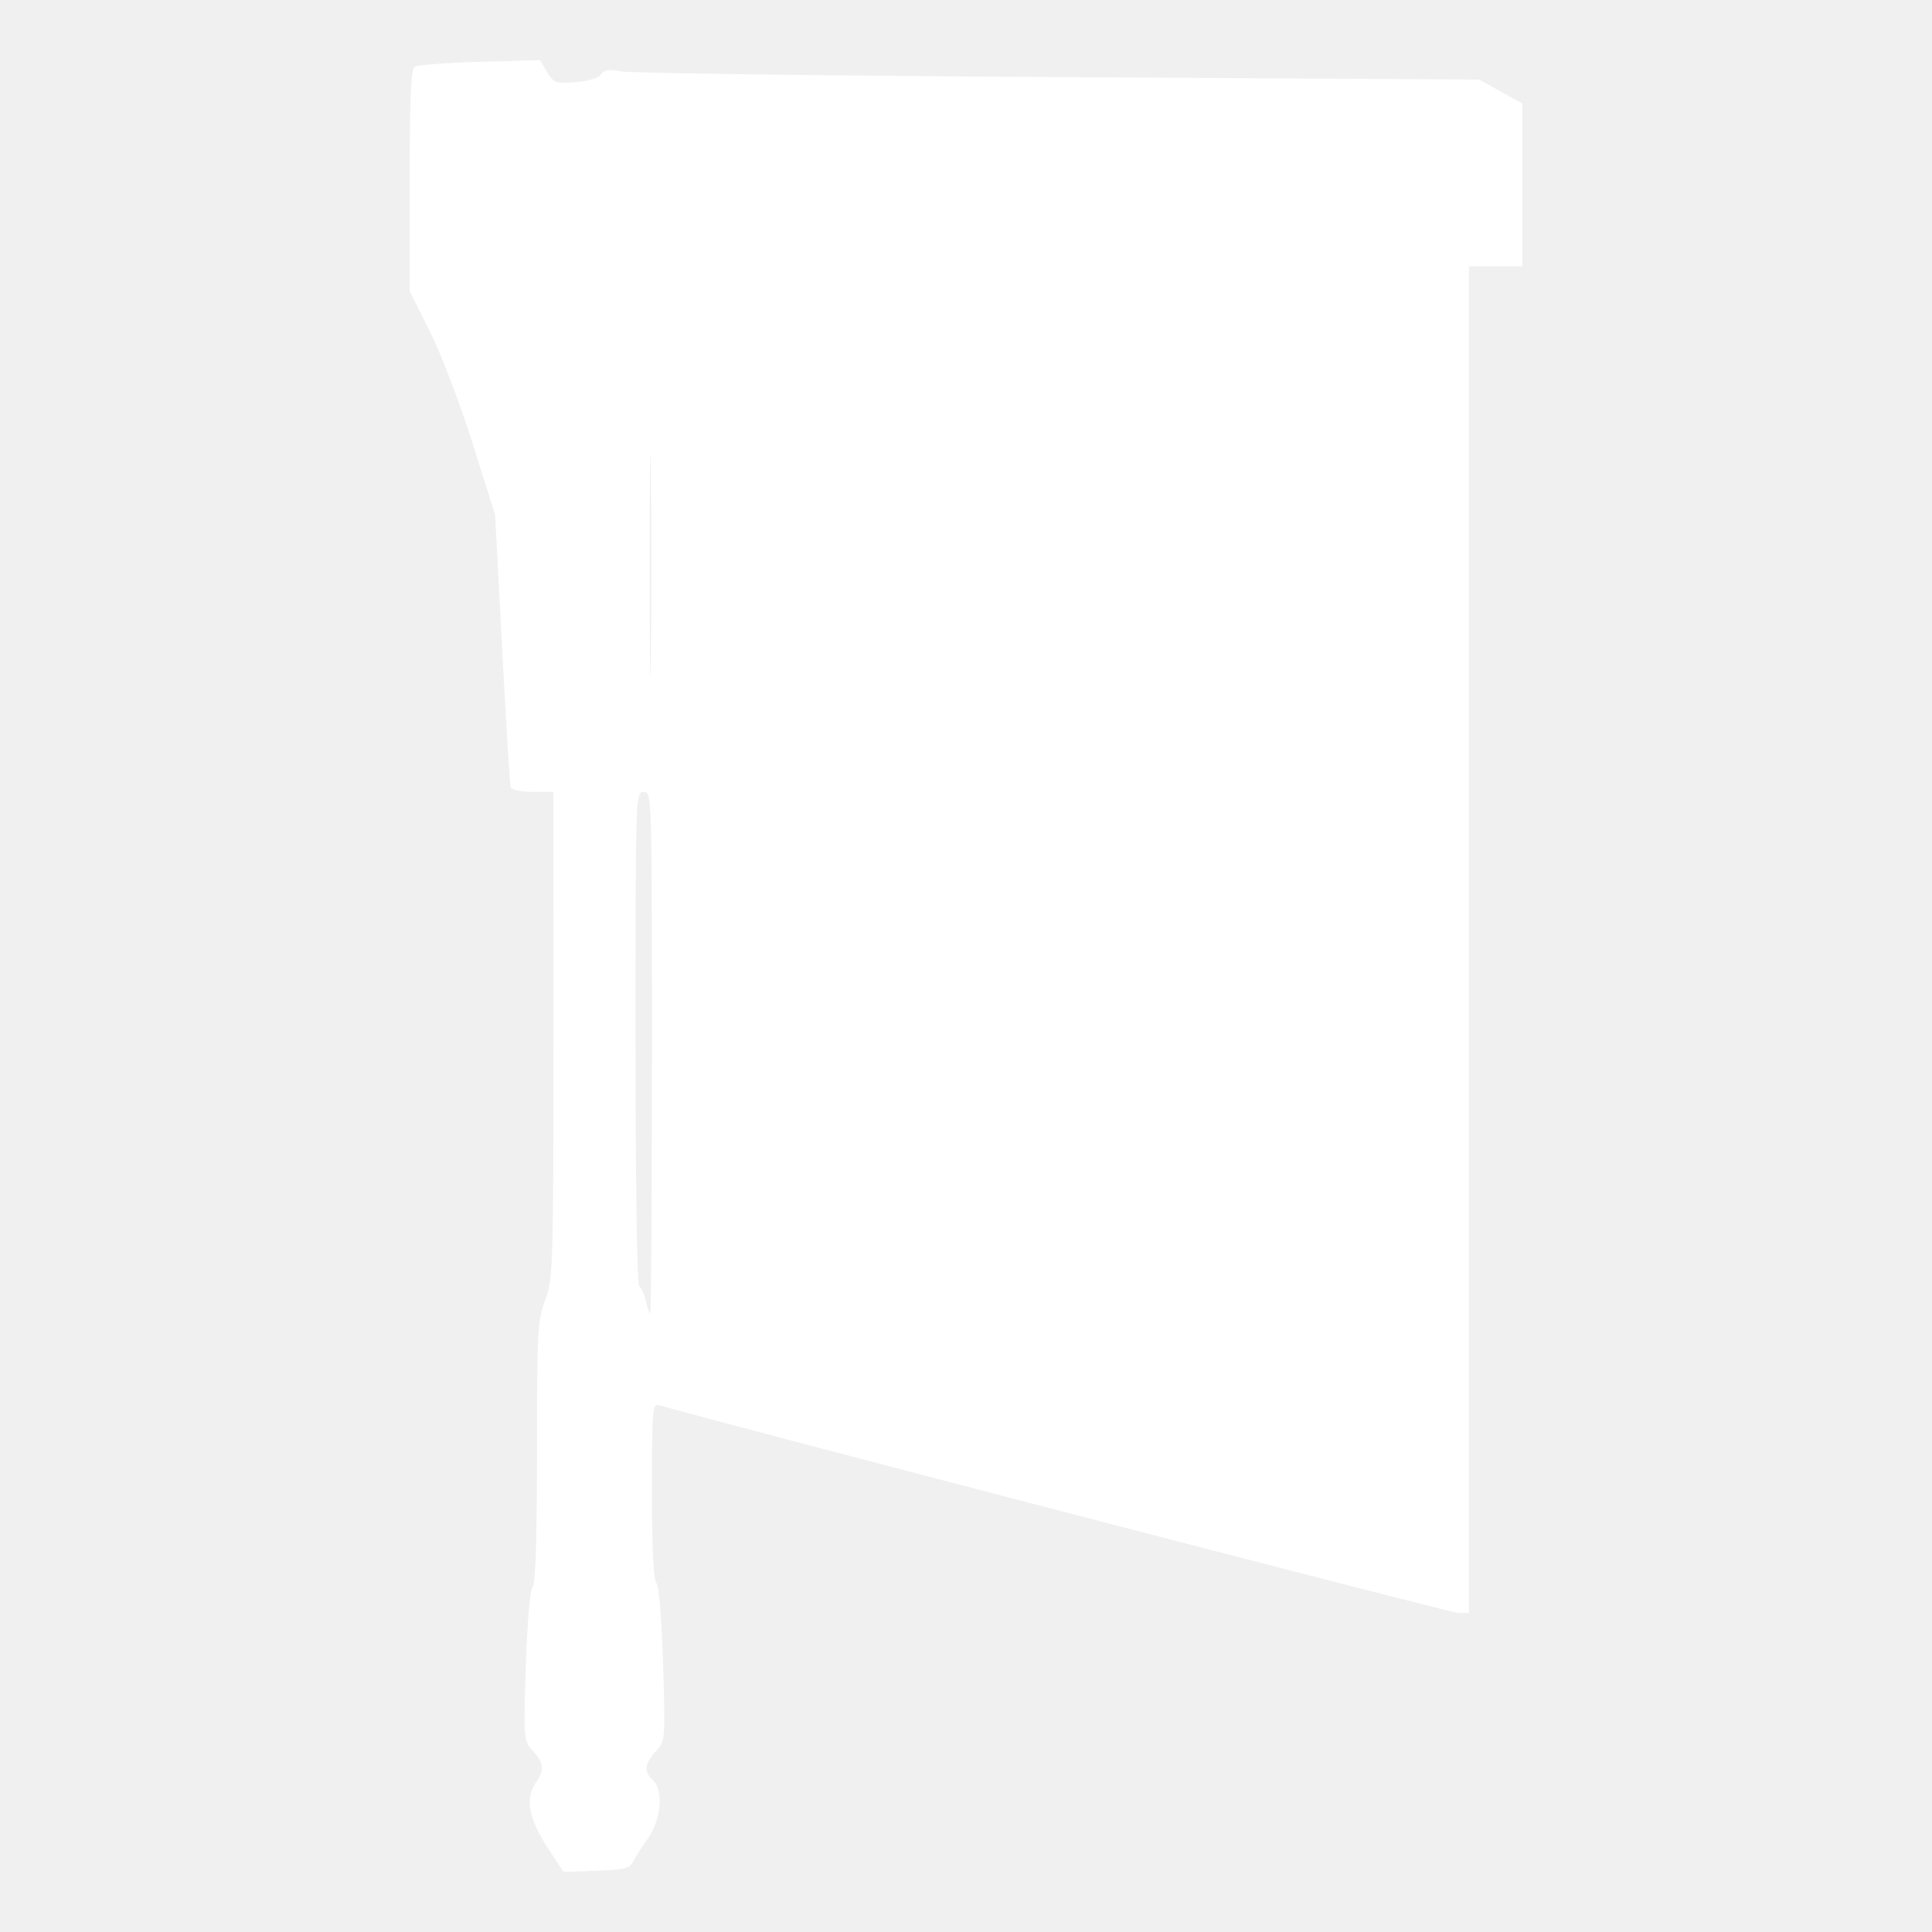
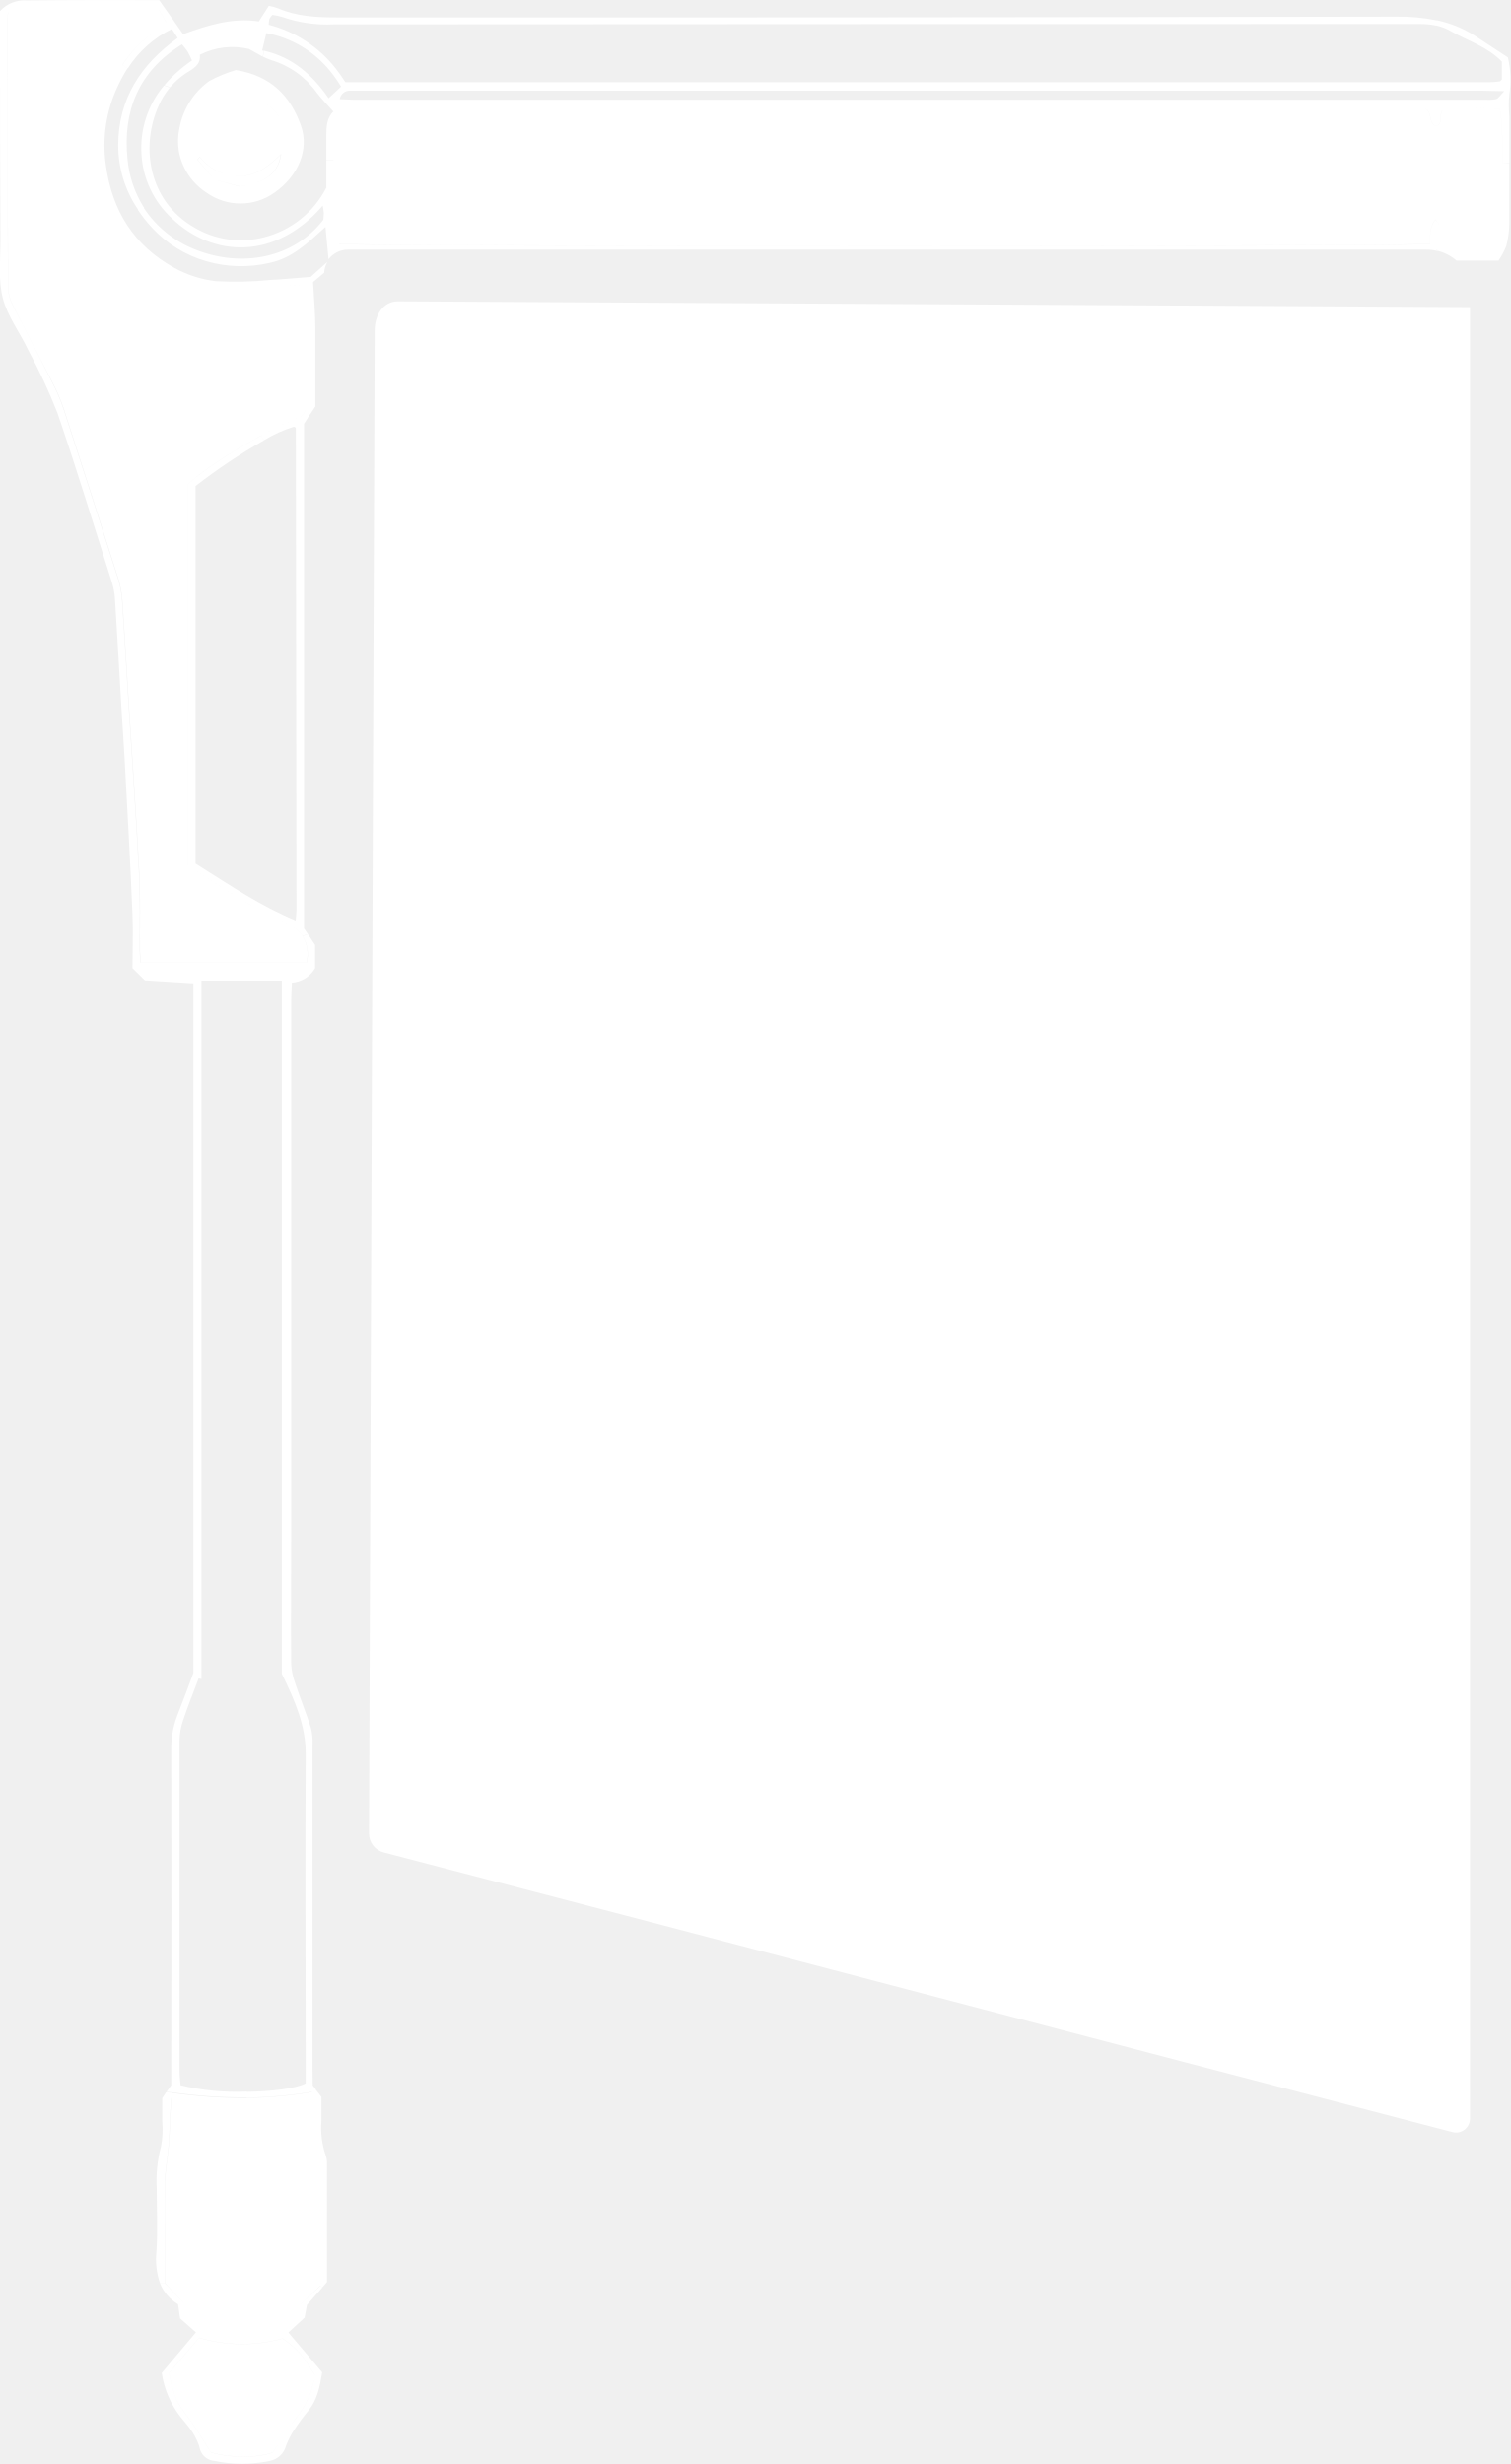
- <svg xmlns="http://www.w3.org/2000/svg" version="1.1" id="Layer_1" width="256" height="256" viewBox="0 0 256 256">
-   <style type="text/css">
- 	.st0{fill:#FFFFFF;}
+ <svg xmlns="http://www.w3.org/2000/svg" viewBox="0 0 260.66 425.21">
+   <defs>
+     <style>
+ .a{fill:#fff;}
+ .st0 {fill:#fff;}
</style>
-   <g id="g1384" transform="matrix(1.7,0,0,1.7,-150.8,-150.7545)">
-     <path class="st0" d="m 131.432,232.76 c -1.523,-2.313 -1.819,-3.905 -0.955,-5.139 0.7,-1 0.635,-1.518 -0.327,-2.575 -0.618,-0.679 -0.64,-0.992 -0.458,-6.525 0.112,-3.397 0.332,-5.953 0.53,-6.15 0.224,-0.224 0.339,-3.784 0.339,-10.511 0,-9.397 0.049,-10.301 0.64,-11.856 0.614,-1.615 0.64,-2.46 0.64,-20.643 L 131.84,150.4 h -1.61 c -1.013,0 -1.653,-0.148 -1.725,-0.4 -0.064,-0.22 -0.361,-5.08 -0.662,-10.8 l -0.546,-10.4 -1.768,-5.6 c -0.972,-3.08 -2.47,-7.001 -3.328,-8.714 L 120.64,111.372 v -8.627 c 0,-6.501 0.097,-8.687 0.395,-8.871 0.217,-0.134 2.503,-0.304 5.079,-0.377 l 4.684,-0.133 0.542,0.918 c 0.503,0.853 0.66,0.91 2.192,0.803 0.993,-0.07 1.791,-0.309 2.005,-0.601 0.273,-0.373 0.645,-0.428 1.609,-0.237 0.69,0.137 16.014,0.335 34.054,0.441 l 32.8,0.193 1.68,0.931 1.68,0.931 v 6.349 6.349 h -2.08 -2.08 v 52.48 52.48 h -0.811 c -0.587,0 -57.884,-14.895 -62.309,-16.198 -0.521,-0.153 -0.56,0.311 -0.56,6.673 0,4.417 0.121,6.958 0.341,7.179 0.203,0.203 0.418,2.765 0.529,6.311 0.179,5.667 0.156,6.005 -0.454,6.683 -0.991,1.102 -1.084,1.709 -0.362,2.363 0.876,0.793 0.672,3.124 -0.404,4.623 -0.424,0.591 -0.919,1.365 -1.099,1.721 -0.281,0.554 -0.694,0.66 -2.884,0.738 l -2.555,0.092 z m 8.088,-62.04 c 0,-20.107 -0.007,-20.32 -0.64,-20.32 -0.633,0 -0.64,0.213 -0.64,19.181 0,11.376 0.12,19.255 0.295,19.364 0.162,0.1 0.39,0.613 0.505,1.139 0.116,0.526 0.271,0.956 0.345,0.956 0.074,0 0.135,-9.144 0.135,-20.32 z m -0.08,-45.018 c -0.051,-3.928 -0.093,-0.806 -0.093,6.938 -8e-5,7.744 0.042,10.958 0.093,7.142 0.051,-3.816 0.051,-10.152 1.3e-4,-14.08 z" />
-   </g>
+   </defs>
+   <path class="st0" d="M253.66,53V365.6a2.41,2.41,0,0,1-3,2.34c-61-15.86-123.57-32.45-184.45-48.27a3.37,3.37,0,0,1-2.53-3.29L64.66,57c0-2.58,1.42-5,4-5Z" />
+   <path class="a" d="M260.2,9.9a16.76,16.76,0,0,1,.25,6.38,19.79,19.79,0,0,0,0,3.77q0,4.08,0,8.17h-1.16c0-4.4-.16-8.3-.5-9.39-3.2-.42-8.23-.3-9.91.23-.6.82.2,2.11-1,2.72-1.46-.43-.65-2.21-1.87-3H59.73L58.1,20.26a33.25,33.25,0,0,0-.57,7.42H56.31c0-1.45,0-2.91,0-4.37s.1-3,1.21-4.07c-1-1.14-2-2.12-2.86-3.25a14.85,14.85,0,0,0-7.85-5.61,9.14,9.14,0,0,1-1.48-.63l.23-1c4.93,1.14,8.32,4.13,11.14,8.2l2.16-2A23.36,23.36,0,0,0,57,12.3l1-.39c.56.72,1.09,1.48,1.6,2.28H257a17.16,17.16,0,0,0,1.76-.14c.08,0,.14-.08.21-.14l.19-.18v-3.1c-2.55-2.62-5.87-3.58-8.79-5.24a8.73,8.73,0,0,0-2.56-1l.17-.89a19.56,19.56,0,0,1,6.51,2.66C256.46,7.44,258.41,8.74,260.2,9.9Zm-2,7.19c.37-.12.63-.59,1.38-1.36-1.64,0-2.69-.08-3.75-.08H60.55a1.74,1.74,0,0,0-1.92,1.46c.8,0,1.54.1,2.28.1l195.57,0A6.35,6.35,0,0,0,258.23,17.09Zm1.08,11.13c0,6.11-.31,13.18-.82,14.91a32,32,0,0,1-10.44,0l0,.14a7.9,7.9,0,0,1,3.32,1.7h7.24a12.67,12.67,0,0,0,1.34-2.51,15.26,15.26,0,0,0,.52-3.74c0-3.51,0-7,0-10.55ZM248.9,19.06c-.6.82.2,2.11-1,2.72-1.46-.43-.65-2.21-1.87-3H59.73L58.1,20.26a33.25,33.25,0,0,0-.57,7.42,102.17,102.17,0,0,0,1,14.38c3.45.49,186.4.5,188.21,0,.07-1.36-.14-2.8.94-4.17,1.9,1.85-.23,3.56.16,5.19l.2.06a32,32,0,0,0,10.44,0c.51-1.73.82-8.8.82-14.91,0-4.4-.16-8.3-.5-9.39C255.61,18.41,250.58,18.53,248.9,19.06Zm-1.05,24.06c-.39-1.63,1.74-3.34-.16-5.19-1.08,1.37-.87,2.81-.94,4.17-1.81.46-184.76.45-188.21,0a102.17,102.17,0,0,1-1-14.38H56.31c0,1.57,0,3.12,0,4.67a16.61,16.61,0,0,1-10.76,8.56,15.74,15.74,0,0,1-12.15-1.77c-7.7-4.5-9.25-13.77-6-21a13.33,13.33,0,0,1,1.9-3.07l-1-.35a16.71,16.71,0,0,0-3.89,11.84A16.21,16.21,0,0,0,29.68,37.7c7,6.73,17.88,7.27,26-2.21a10.61,10.61,0,0,1,.2,1.28c0,.41-.06.83-.09,1.16-5.12,6.66-14.07,8.3-22,5.17a18.86,18.86,0,0,1-9-7.25l-1,.36a24.87,24.87,0,0,0,2.46,3.11,20.36,20.36,0,0,0,9.35,5.76,21.58,21.58,0,0,0,10.94.28c3.85-.81,6.48-3.35,9.62-6.2.21,2.16.37,3.83.53,5.58a4.21,4.21,0,0,1,3.35-1.66H246.06a7.91,7.91,0,0,1,2,.24l0-.14Zm-7-40.25Q149.46,3.05,58.11,3C54.62,3,51.22,2.83,48,1.44A9.79,9.79,0,0,0,46.39,1L44.66,3.7C40.13,3,35.87,4.34,31.6,5.9,30.29,4,29.07,2.29,27.94.7L27.06,1l1.63,2.85A8.22,8.22,0,0,1,27.46,5a19.38,19.38,0,0,0-6.33,6.21l.91.6A19,19,0,0,1,29.66,5c.37.55.63,1,1,1.55C24.33,11.12,20.43,17,20.4,25a19.63,19.63,0,0,0,3.47,11.24l1-.36A18.84,18.84,0,0,1,22,27.44c-.84-8.31,1.92-15.16,9.41-19.79.41.53.75.89,1,1.31s.43.88.72,1.48a23.27,23.27,0,0,0-4.77,4.27l1,.35a12.55,12.55,0,0,1,2.77-2.45c1.15-.73,2.56-1.4,2.35-3.16a12.41,12.41,0,0,1,8.49-1c.81.42,1.59.92,2.4,1.34l.23-1-.36-.08c.26-1.09.47-2,.72-3A18.5,18.5,0,0,1,57,12.3l1-.39A21.45,21.45,0,0,0,46.37,4.27a5.09,5.09,0,0,1,.11-1A3.83,3.83,0,0,1,47,2.57a10.18,10.18,0,0,1,1.66.34A23.5,23.5,0,0,0,57.56,4.2q93.75-.06,187.5-.06a13,13,0,0,1,2.75.27l.17-.89A33,33,0,0,0,240.8,2.87ZM56.22,372a14.64,14.64,0,0,1-.75-6c0-1.42,0-2.85,0-4.13l-1-1.28-.68.41a14.83,14.83,0,0,1,.45,2.28c.07,1.59,0,3.2,0,4.79a5.73,5.73,0,0,0,.17,2c1,2.35.8,4.79.8,7.22v17.16l.39.3c.27-.32.54-.63.82-.94,0-6.85,0-13.6,0-20.35A3.86,3.86,0,0,0,56.22,372ZM53.61,47.78c-2.71.2-4.88.43-7,.53a60.83,60.83,0,0,1-9.34.21,19.44,19.44,0,0,1-7.17-2.29C23.12,42.4,19.34,36.4,18.26,28.47A23.83,23.83,0,0,1,20.4,14.71,24.41,24.41,0,0,1,22,11.8l-.91-.6c-.56.81-1.07,1.66-1.56,2.52a21.15,21.15,0,0,0-2.89,9.83,25.74,25.74,0,0,0,2.38,12.54,27.59,27.59,0,0,0,4.87,7,24.23,24.23,0,0,0,13,6.89,23.49,23.49,0,0,0,5.8-.06c2.26-.16,4.51-.5,6.77-.71.9-.08,1.82,0,3.13,0a46.11,46.11,0,0,1,.55,4.58c.06,4.89,0,9.78,0,14.67A4.93,4.93,0,0,1,52.66,71l.83.54c.32-.46.62-.93.93-1.4,0-4.49,0-9,0-13.42,0-2.58-.25-5.16-.4-8.05l1.92-1.61a4.2,4.2,0,0,1,.55-1.86Zm1.63,346.67.39.3-2.66,3-.41,2.2-2.79,2.57,5.83,6.87c-.42,2.55-.85,4.74-2.36,6.58a37.91,37.91,0,0,0-2.41,3.25,13.46,13.46,0,0,0-1.48,2.87,3.57,3.57,0,0,1-2.8,2.59,23.23,23.23,0,0,1-9.54,0,2.81,2.81,0,0,1-2.47-1.91c-.5-2.26-1.91-3.94-3.31-5.59a16.07,16.07,0,0,1-3.32-7.69l5.9-7-2.74-2.42c-.1-.74-.21-1.48-.34-2.43a7.44,7.44,0,0,1-3.11-3.59l.83-.05L32,397.77c.1.72.2,1.46.28,2,3.73,5.27,17.1,3.88,19-.1.07-.62.16-1.36.19-1.64Zm-3.5,22a14.7,14.7,0,0,0,2.58-6.56c-2.09-3.47-3-4.53-5.55-6.32a26.2,26.2,0,0,1-14.42-.13c-1.78,2.08-3.56,4.17-5.19,6.1,1.07,4.71,1.11,4.68,3.55,8,1.27,1.74,2.36,3.62,3.68,5.68,3.38,1,8.11,1,10.68,0C48.81,420.64,50.15,418.44,51.74,416.41Zm2.53-48.34c0-1.59,0-3.2,0-4.79a14.83,14.83,0,0,0-.45-2.28,73.62,73.62,0,0,1-11.28,1,85.7,85.7,0,0,1-12.82-.87c-.09,1.06-.21,2-.27,3-.11,2-.14,4-.3,6s-.59,4.15-.64,6.23c-.1,4.72,0,9.43,0,14.15V394L32,397.77c.1.72.2,1.46.28,2,3.73,5.27,17.1,3.88,19-.1.07-.62.16-1.36.19-1.64l3.8-3.55V377.29c0-2.43.16-4.87-.8-7.22A5.73,5.73,0,0,1,54.27,368.07Zm-.34-11q0-28,0-55.92a10,10,0,0,0-.28-3c-.81-2.56-1.83-5.07-2.68-7.62a11.42,11.42,0,0,1-.72-3.38c-.06-7.17,0-14.34,0-21.51V172.81c0-1.06.08-2.13.12-3.22a5,5,0,0,0,4-2.51v-4l-1.2-1.83-.92.29a6.16,6.16,0,0,1,.69,4.6H24.24c-.06-.74-.14-1.46-.15-2.19,0-4.47.11-8.95-.12-13.41-.52-9.93-1.22-19.85-1.85-29.78-.36-5.71-.67-11.43-1.07-17.15a16.55,16.55,0,0,0-.69-3.7Q15.7,85.17,10.93,70.5a32.56,32.56,0,0,0-2-4.63C6.71,61.43,4.37,57,2.15,52.59a6.87,6.87,0,0,1-.77-2.88Q1.26,26.43,1.25,3.15a9.54,9.54,0,0,1,.16-1,14.28,14.28,0,0,1,2.48-.64c2.69-.21,5.38-.4,8.08-.44,5-.07,10,0,15.09,0L27.94.7c-.16-.23-.32-.45-.47-.68C19.61,0,12.11,0,4.62.08A5.66,5.66,0,0,0,0,1.91V4.69c0,12.23,0,24.46.08,36.69,0,3.37-.41,6.88.4,10.06s3,6,4.43,9.05a97.61,97.61,0,0,1,5,10.76c3.3,9.64,6.28,19.39,9.36,29.11a12.42,12.42,0,0,1,.57,3c.4,6.31.75,12.62,1.12,18.93.18,3,.39,5.89.55,8.83.47,8.92,1,17.84,1.35,26.76.13,3,0,6.06,0,9.2L25,169.19l8.37.52v119c-.52,1.37-1,2.65-1.45,3.88L33,293c.42-1.12.86-2.24,1.27-3.36l.5.11V169.23H48.63V288.84c2.34,4.79,4.15,9,4.12,13.92-.11,18,0,35.92,0,53.88v2.89c-1.77.9-5.88,1.39-10.21,1.45v1a73.62,73.62,0,0,0,11.28-1l.68-.41-.54-.7Zm-5.16,46.43a26.2,26.2,0,0,1-14.42-.13c-1.78,2.08-3.56,4.17-5.19,6.1,1.07,4.71,1.11,4.68,3.55,8,1.27,1.74,2.36,3.62,3.68,5.68,3.38,1,8.11,1,10.68,0,1.74-2.54,3.08-4.74,4.67-6.77a14.7,14.7,0,0,0,2.58-6.56C52.23,406.38,51.3,405.32,48.77,403.53ZM51.92,71.91a53.32,53.32,0,0,0-6.84,3.24l.45.83a23.44,23.44,0,0,1,5.18-2.34.92.92,0,0,1,.23.09.33.33,0,0,1,.11.22q.06,41.58.11,83.17c0,.5-.08,1-.14,1.74-6.07-2.52-11.19-6-16.52-9.35l-.52.84c.32.23.65.45,1,.67,2.77,1.77,5.52,3.57,8.36,5.22,2,1.19,4.19,2.15,6.3,3.2a6.55,6.55,0,0,1,2.58,2.07l.92-.29-.68-1V73.13c.35-.54.7-1.06,1-1.6L52.66,71A4.15,4.15,0,0,1,51.92,71.91Zm1.24-18.12a46.11,46.11,0,0,0-.55-4.58c-1.31,0-2.23-.07-3.13,0-2.26.21-4.51.55-6.77.71a23.49,23.49,0,0,1-5.8.06,24.23,24.23,0,0,1-13-6.89,27.59,27.59,0,0,1-4.87-7,25.74,25.74,0,0,1-2.38-12.54,21.15,21.15,0,0,1,2.89-9.83c.49-.86,1-1.71,1.56-2.52A19.38,19.38,0,0,1,27.46,5a8.22,8.22,0,0,0,1.23-1.11L27.06,1C21.92,1,16.94,1,12,1.05c-2.7,0-5.39.23-8.08.44a14.28,14.28,0,0,0-2.48.64,9.54,9.54,0,0,0-.16,1q0,23.28.13,46.56a6.87,6.87,0,0,0,.77,2.88C4.37,57,6.71,61.43,9,65.87a32.56,32.56,0,0,1,2,4.63q4.77,14.67,9.43,29.38a16.55,16.55,0,0,1,.69,3.7c.4,5.72.71,11.44,1.07,17.15.63,9.93,1.33,19.85,1.85,29.78.23,4.46.08,8.94.12,13.41,0,.73.09,1.45.15,2.19H52.9a6.16,6.16,0,0,0-.69-4.6,6.55,6.55,0,0,0-2.58-2.07c-2.11-1.05-4.27-2-6.3-3.2-2.84-1.65-5.59-3.45-8.36-5.22-.34-.22-.67-.44-1-.67-.54-.38-1-.76-1.53-1.09V83.58c2-2.08,7.6-5.69,12.63-8.43a53.32,53.32,0,0,1,6.84-3.24,4.15,4.15,0,0,0,.74-.92,4.93,4.93,0,0,0,.54-2.53C53.15,63.57,53.22,58.68,53.16,53.79ZM51.92,21.65c1.49,4.17-.46,8.72-4.53,11.58a10.12,10.12,0,0,1-11.78,0,10.78,10.78,0,0,1-4.75-7.14,10.6,10.6,0,0,1,.11-4A12.86,12.86,0,0,1,36.08,14a23.11,23.11,0,0,1,4.63-1.91C46.8,13.07,50.13,16.62,51.92,21.65ZM48.39,23a3.79,3.79,0,0,0-.88-3.71C44.89,16.22,40.32,16,37.1,17.87c-3,1.8-4.66,6.61-.66,9.52a19.6,19.6,0,0,0,4.24,1.84C46.5,28.22,47.59,26.17,48.39,23Zm-7,9.2c3.45-.63,6.49-1.56,7.08-5.6-1.94,1.92-4,3.63-6.85,3.78a8.61,8.61,0,0,1-7.18-3.31l-.38.48L37,31ZM37.1,17.87c-3,1.8-4.66,6.61-.66,9.52a19.6,19.6,0,0,0,4.24,1.84c5.82-1,6.91-3.06,7.71-6.22a3.79,3.79,0,0,0-.88-3.71C44.89,16.22,40.32,16,37.1,17.87Zm4.57,12.52a8.61,8.61,0,0,1-7.18-3.31l-.38.48L37,31l4.46,1.18c3.45-.63,6.49-1.56,7.08-5.6C46.58,28.53,44.51,30.24,41.67,30.39ZM32.45,83.58v65.68c.48.33,1,.71,1.53,1.09l.52-.84-.76-.48V83.88A98.16,98.16,0,0,1,45.53,76l-.45-.83C40.05,77.89,34.5,81.5,32.45,83.58ZM31.16,359.86c-.05-.71-.18-1.53-.18-2.34q0-28.57,0-57.15a11.27,11.27,0,0,1,.6-3.45c.44-1.32.92-2.63,1.41-3.94l-1.07-.4c-.47,1.22-.91,2.4-1.37,3.57a15.89,15.89,0,0,0-1,5.92q.06,27.45,0,54.91v2.87L28.73,361l1,.07a85.7,85.7,0,0,0,12.82.87v-1A41.51,41.51,0,0,1,31.16,359.86ZM28,362.07c0,1.38,0,2.74,0,4.08a15.47,15.47,0,0,1-.22,4.27,23.23,23.23,0,0,0-.74,7.26c0,3.62.19,7.26-.05,10.87a12.65,12.65,0,0,0,.64,5.52l.83-.05v-3.51c0-4.72-.07-9.43,0-14.15.05-2.08.48-4.15.64-6.23s.19-4,.3-6c.06-1,.18-2,.27-3l-1-.07Z" />
</svg>
